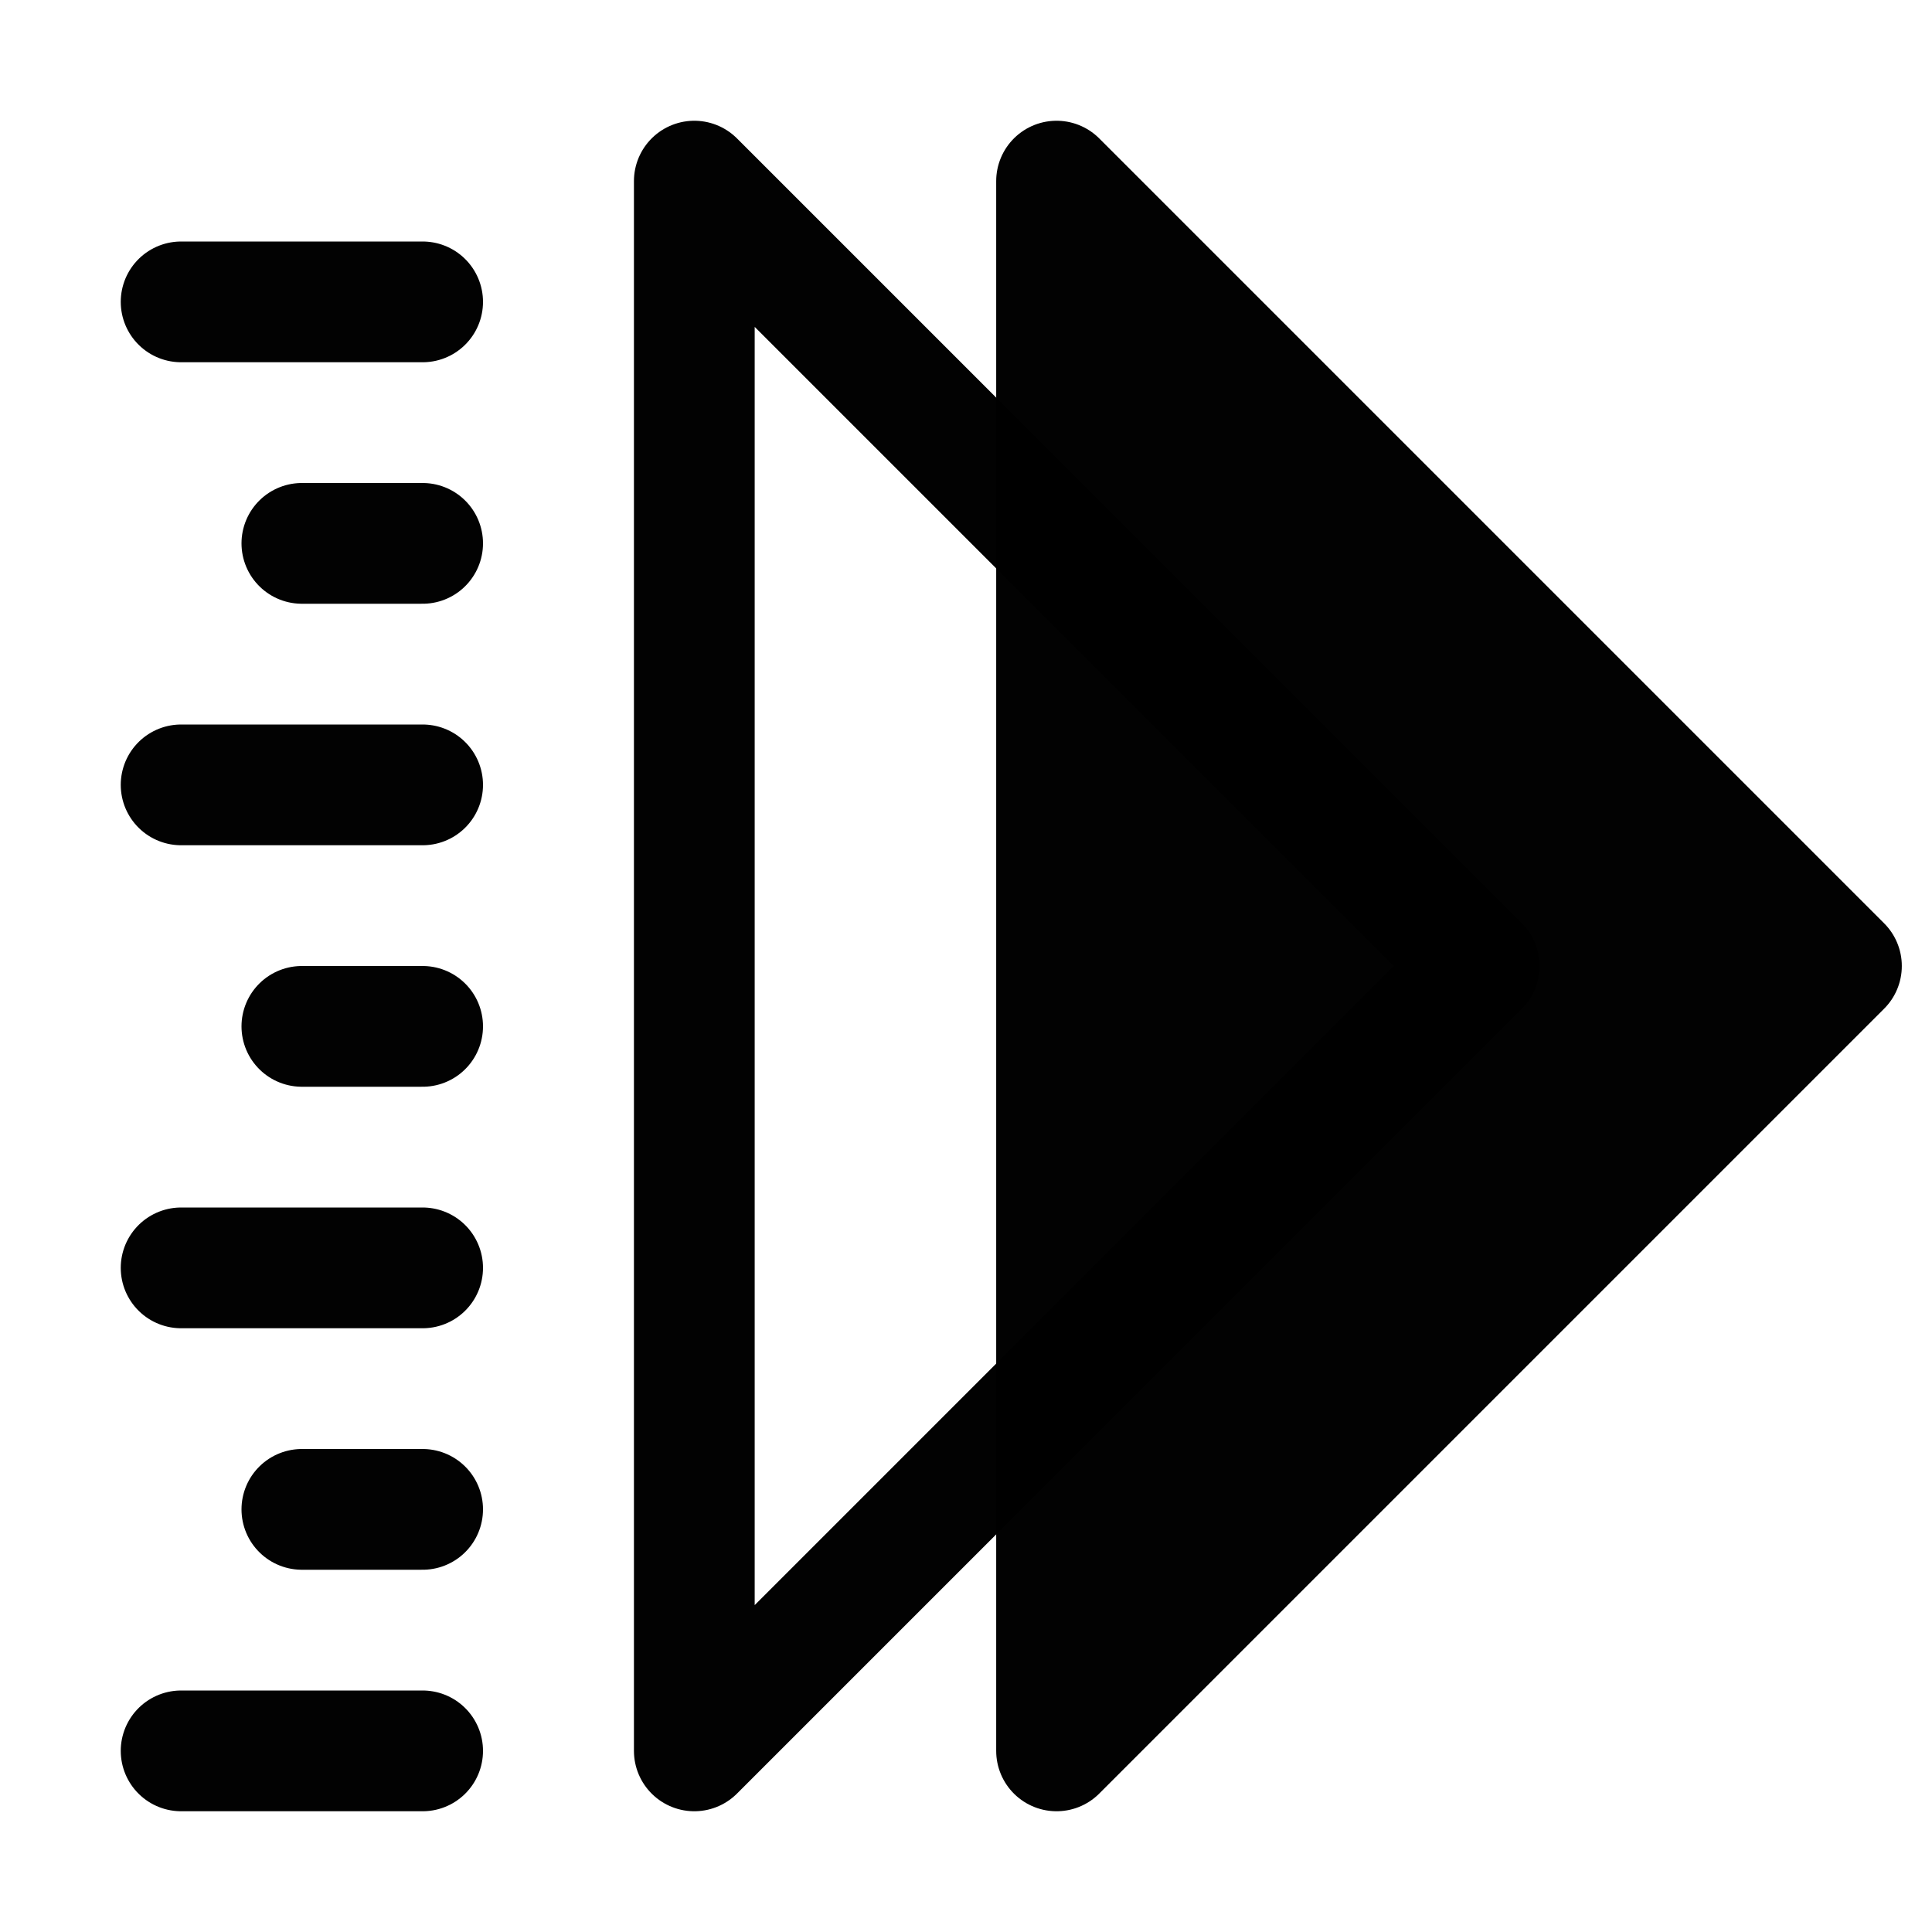
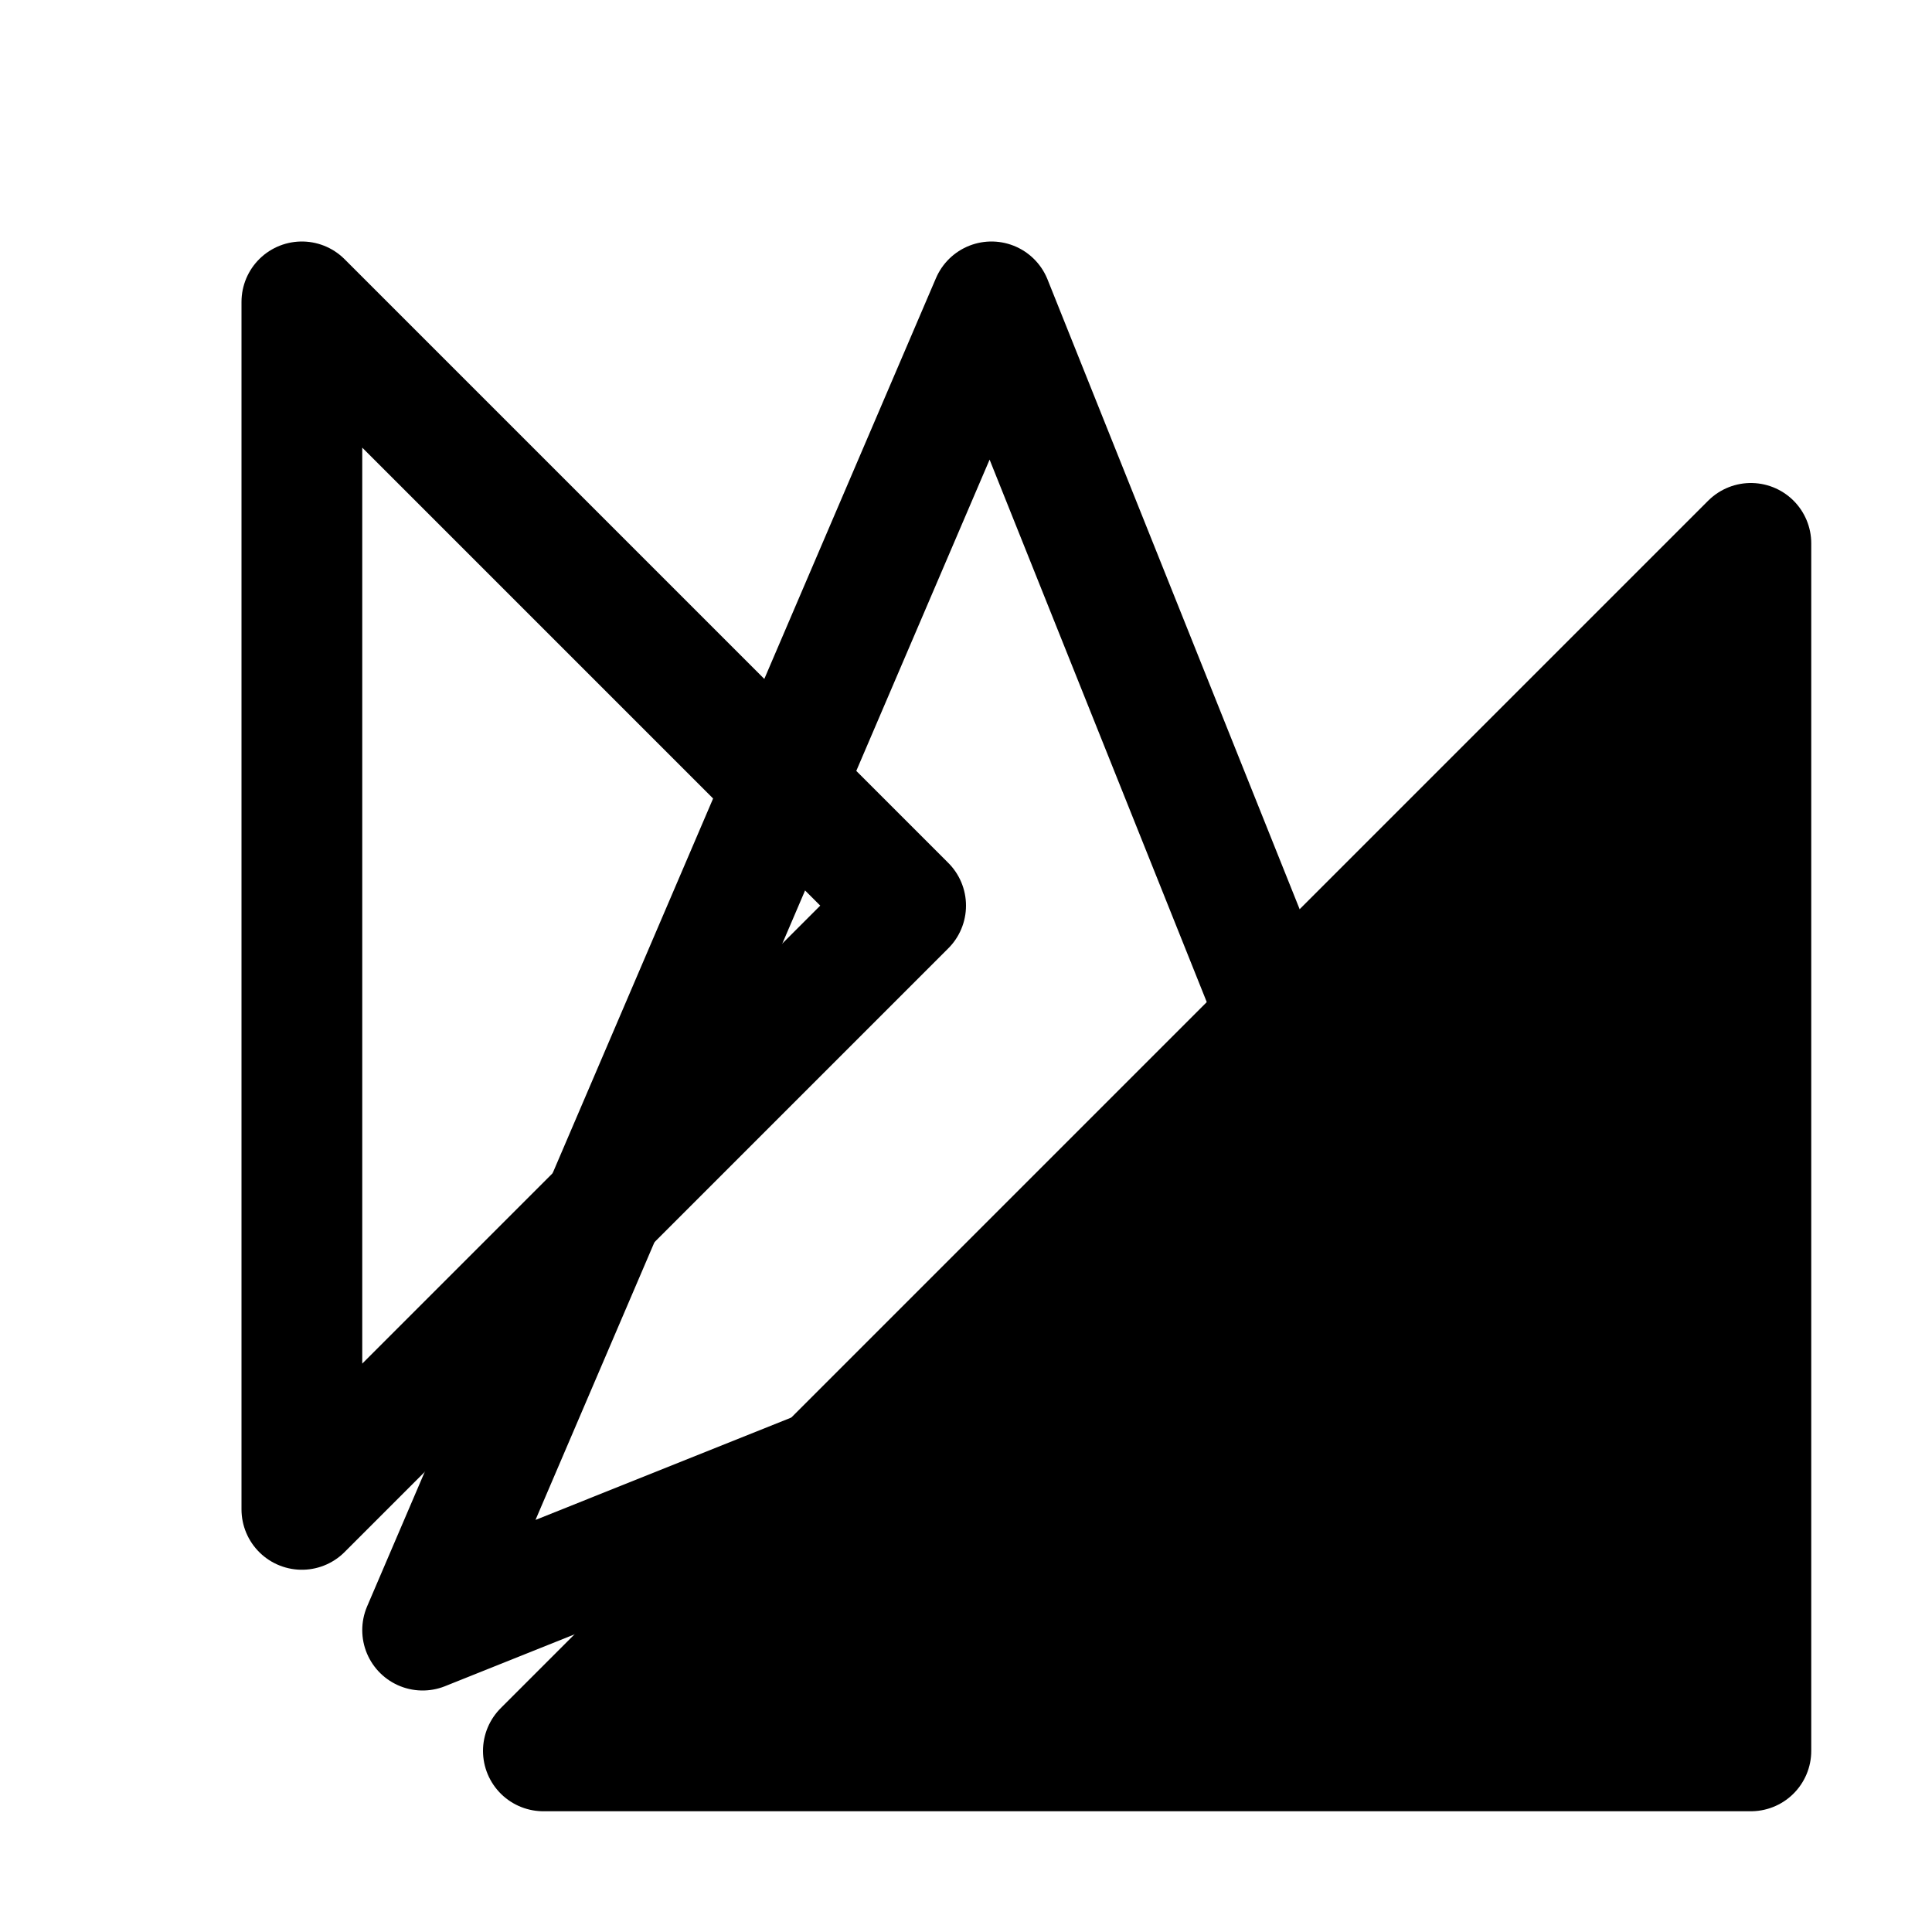
<svg xmlns="http://www.w3.org/2000/svg" height="16" width="16" id="svg2" version="1.1">
  <defs id="defs7" />
-   <path style="opacity:0.99;fill:none;fill-opacity:1;fill-rule:nonzero;stroke:#000000;stroke-width:1;stroke-linecap:round;stroke-linejoin:round;stroke-miterlimit:4;stroke-dasharray:none;stroke-opacity:1" d="M 5.75,1.5 5.75,14.5 12.25,8 Z" id="path4137" />
-   <path style="opacity:0.99;fill:#000000;fill-opacity:1;fill-rule:nonzero;stroke:#000000;stroke-width:1;stroke-linecap:round;stroke-linejoin:round;stroke-miterlimit:4;stroke-dasharray:none;stroke-opacity:1" d="M 8.75,1.5 8.75,14.5 15.25,8 Z" id="path4137-6" />
-   <path style="opacity:0.99;fill:none;fill-opacity:1;fill-rule:nonzero;stroke:#000000;stroke-width:1;stroke-linecap:round;stroke-linejoin:round;stroke-miterlimit:4;stroke-dasharray:none;stroke-opacity:1" d="m 3.5,2.5 -2,0" id="path4167" />
-   <path style="opacity:0.99;fill:none;fill-opacity:1;fill-rule:nonzero;stroke:#000000;stroke-width:1;stroke-linecap:round;stroke-linejoin:round;stroke-miterlimit:4;stroke-dasharray:none;stroke-opacity:1" d="m 3.5,4.5 -1,0" id="path4169" />
-   <path style="opacity:0.99;fill:none;fill-opacity:1;fill-rule:nonzero;stroke:#000000;stroke-width:1;stroke-linecap:round;stroke-linejoin:round;stroke-miterlimit:4;stroke-dasharray:none;stroke-opacity:1" d="m 3.5,6.5 -2,0" id="path4171" />
-   <path style="opacity:0.99;fill:none;fill-opacity:1;fill-rule:nonzero;stroke:#000000;stroke-width:1;stroke-linecap:round;stroke-linejoin:round;stroke-miterlimit:4;stroke-dasharray:none;stroke-opacity:1" d="m 3.5,8.5 -1,0" id="path4173" />
-   <path style="opacity:0.99;fill:none;fill-opacity:1;fill-rule:nonzero;stroke:#000000;stroke-width:1;stroke-linecap:round;stroke-linejoin:round;stroke-miterlimit:4;stroke-dasharray:none;stroke-opacity:1" d="m 3.5,12.5 -1,0" id="path4177" />
-   <path style="opacity:0.99;fill:none;fill-opacity:1;fill-rule:nonzero;stroke:#000000;stroke-width:1;stroke-linecap:round;stroke-linejoin:round;stroke-miterlimit:4;stroke-dasharray:none;stroke-opacity:1" d="m 3.5,14.5 -2,0" id="path4179" />
-   <path style="opacity:0.99;fill:none;fill-opacity:1;fill-rule:nonzero;stroke:#000000;stroke-width:1;stroke-linecap:round;stroke-linejoin:round;stroke-miterlimit:4;stroke-dasharray:none;stroke-opacity:1" d="m 3.5,10.5 -2,0" id="path4181" />
+   <path style="opacity:1;fill:#000000;fill-opacity:1;fill-rule:nonzero;stroke:#000000;stroke-width:1;stroke-linecap:round;stroke-linejoin:round;stroke-miterlimit:4;stroke-dasharray:none;stroke-dashoffset:0;stroke-opacity:1;paint-order:fill markers stroke" d="m 4.5,14.5 h 10 v -10 z" id="path4589" />
+   <path style="opacity:1;fill:none;fill-opacity:1;fill-rule:nonzero;stroke:#000000;stroke-width:1;stroke-linecap:round;stroke-linejoin:round;stroke-miterlimit:4;stroke-dasharray:none;stroke-dashoffset:0;stroke-opacity:1;paint-order:fill markers stroke" d="M 3.5,13.5 11.356,10.356 8.211,2.5 Z" id="path4589-9" />
+   <path style="opacity:1;fill:none;fill-opacity:1;fill-rule:nonzero;stroke:#000000;stroke-width:1;stroke-linecap:round;stroke-linejoin:round;stroke-miterlimit:4;stroke-dasharray:none;stroke-dashoffset:0;stroke-opacity:1;paint-order:fill markers stroke" d="M 2.5,12.5 7.5,7.5 2.5,2.5 Z" id="path4589-3" />
</svg>
